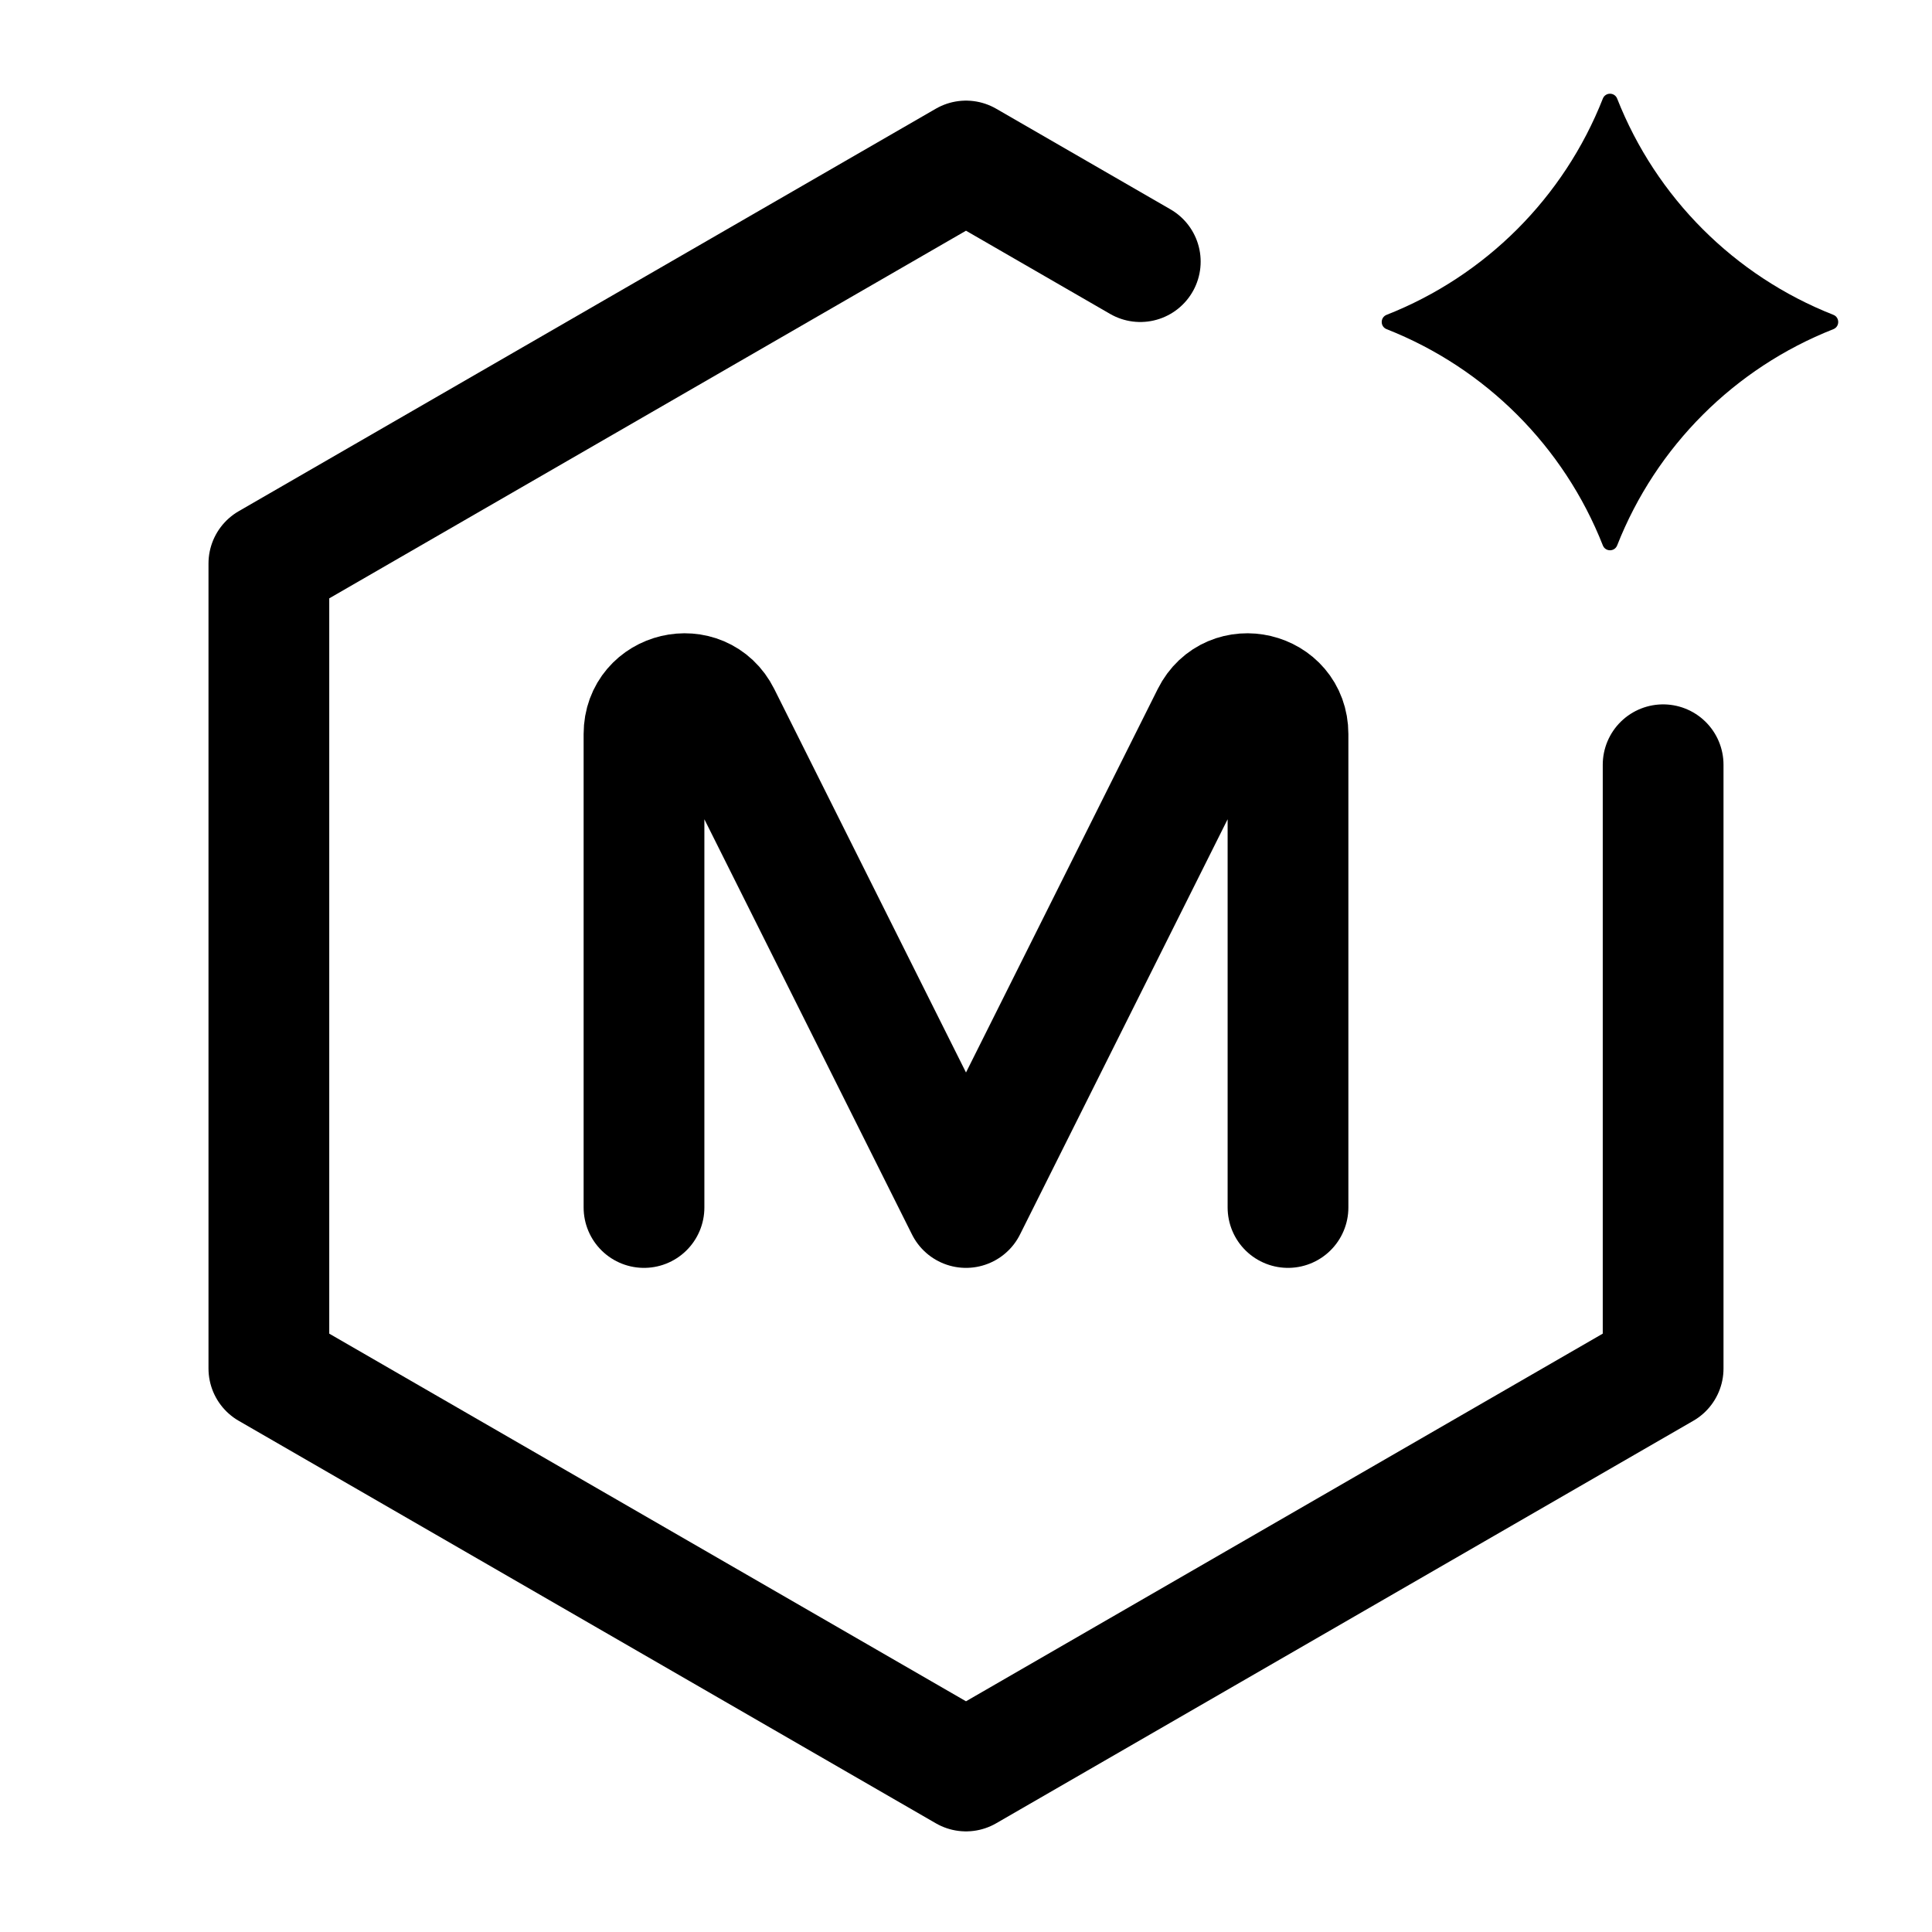
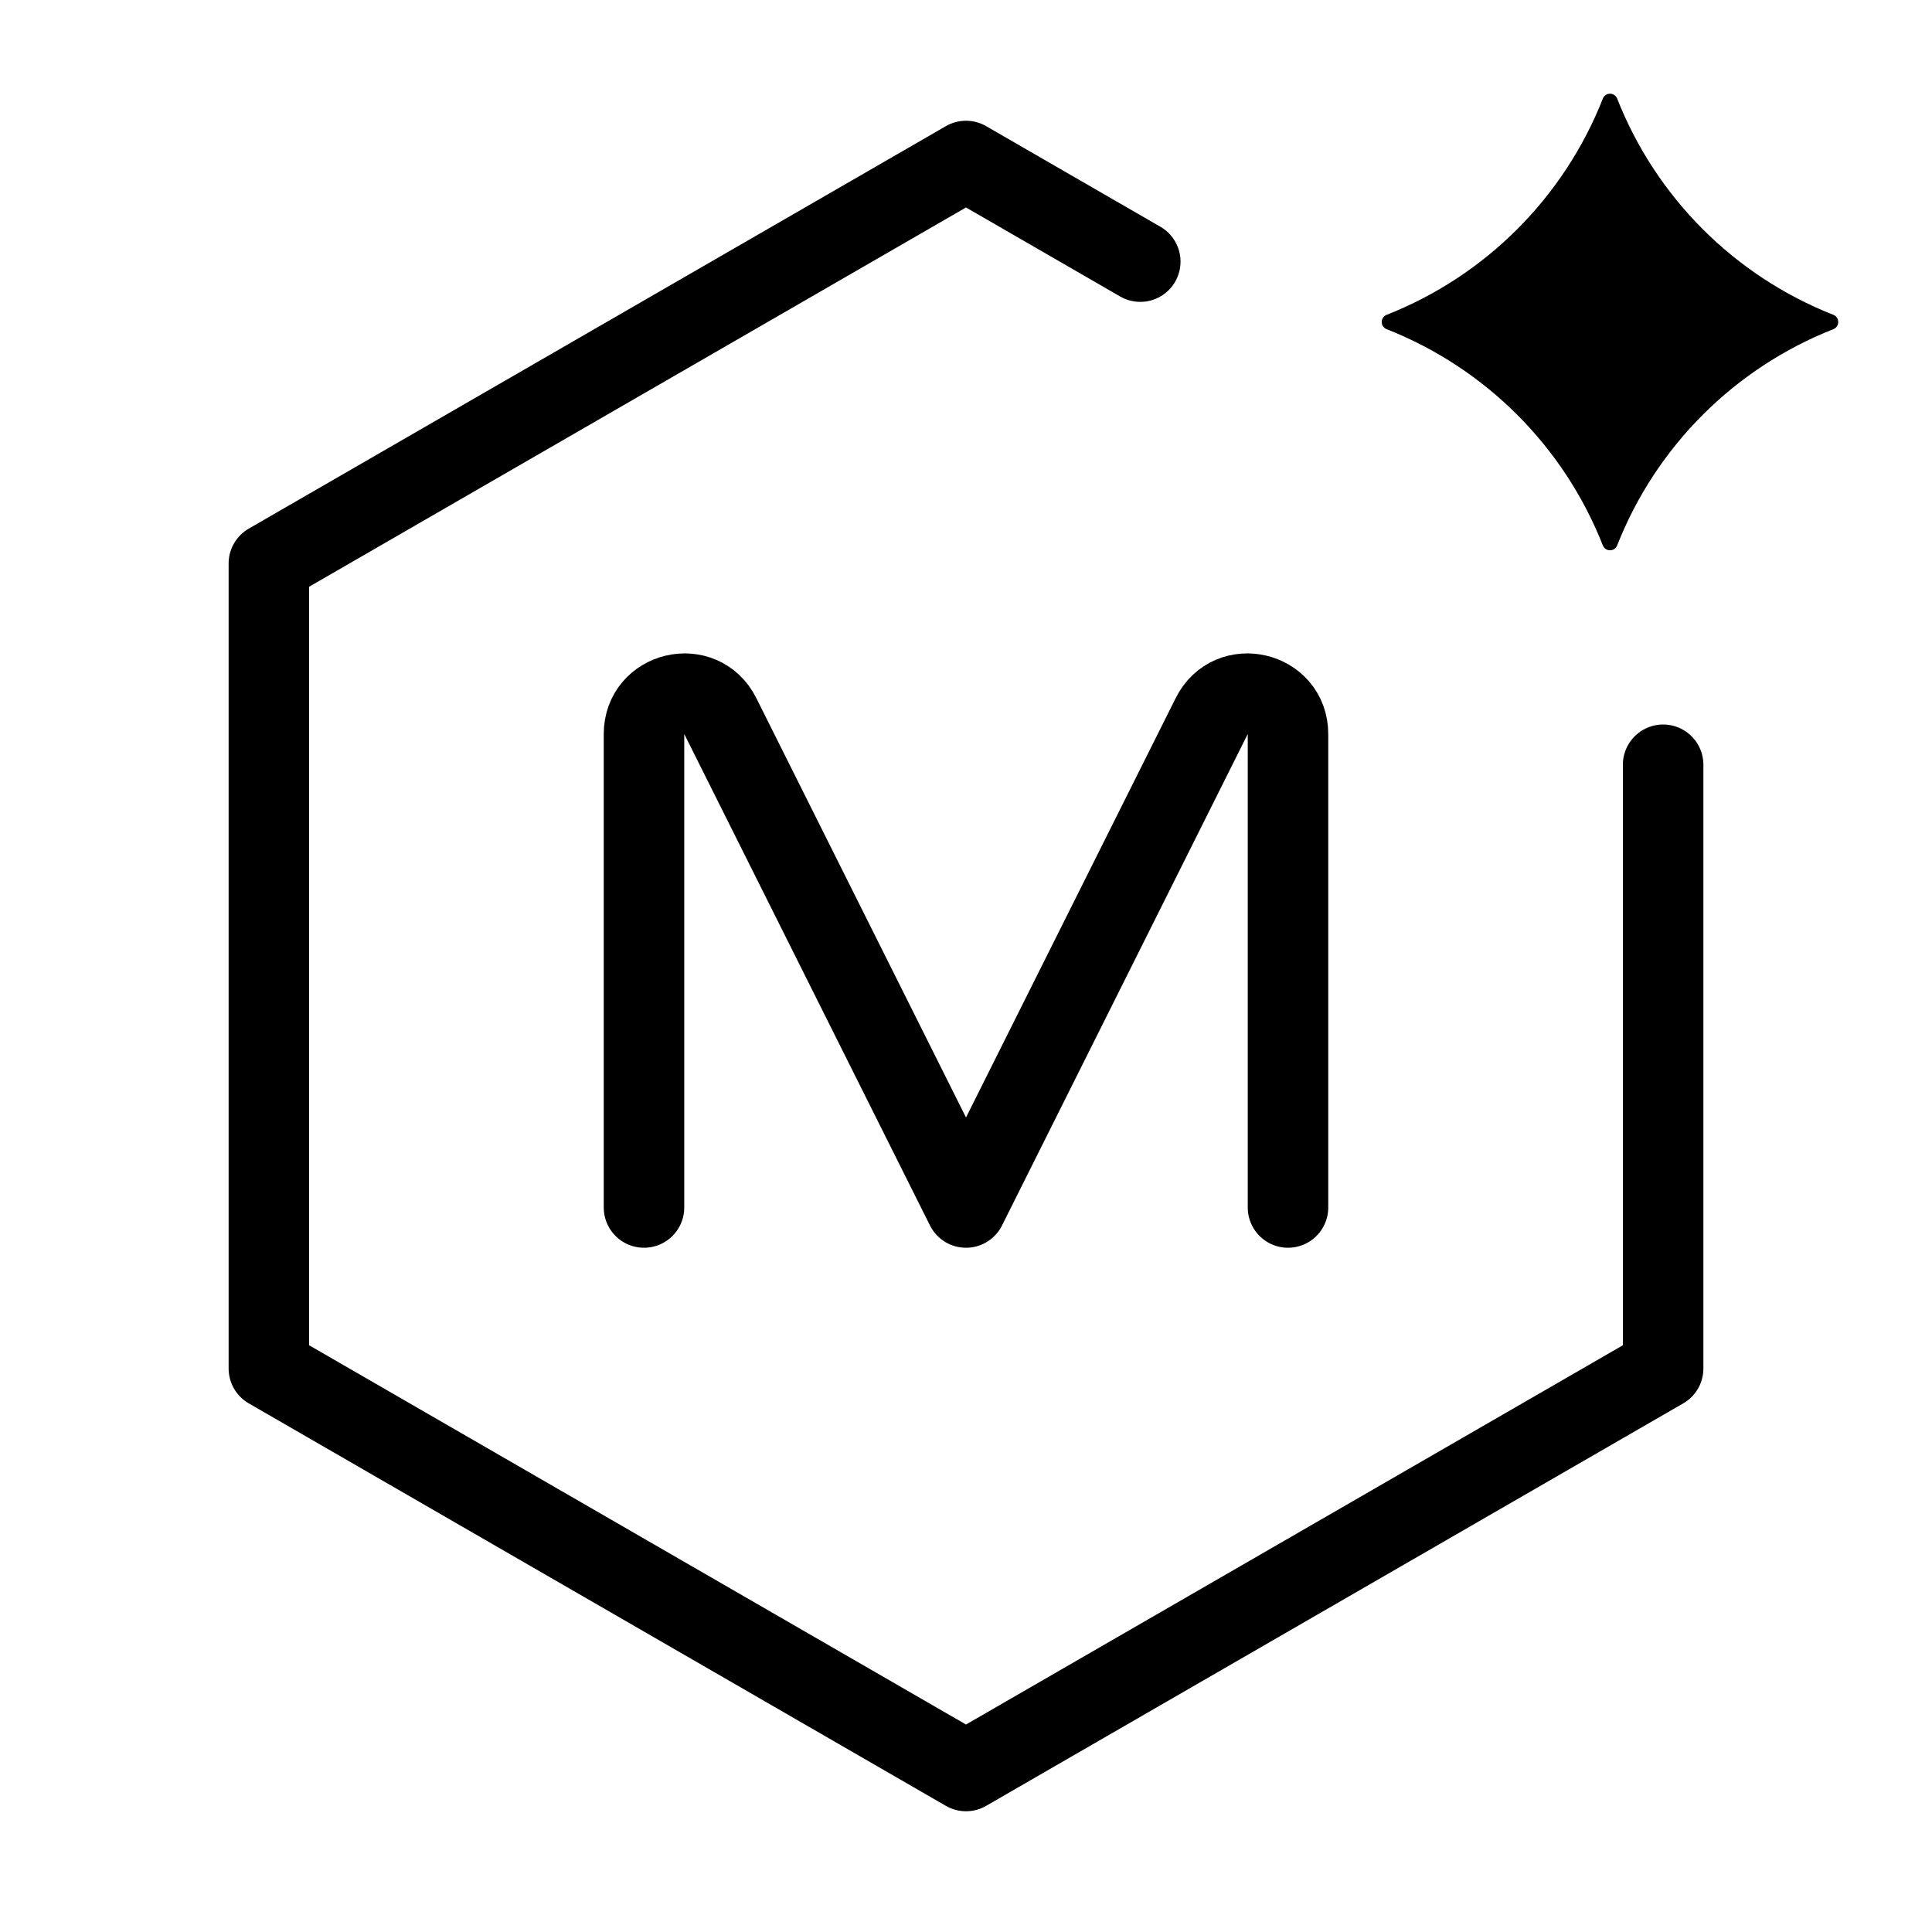
<svg xmlns="http://www.w3.org/2000/svg" width="24" height="24" viewBox="0 0 24 24" fill="none">
  <g>
    <g>
-       <path d="M14.165 3.25L12 2L3.34 7V17L12 22L20.66 17V12V9.5" stroke="currentColor" stroke-width="1.5" stroke-linecap="round" stroke-linejoin="round" />
-       <path d="M8 15V9.118C8 8.59 8.711 8.422 8.947 8.894L12 15L15.053 8.894C15.289 8.422 16 8.59 16 9.118V15" stroke="currentColor" stroke-width="1.5" stroke-linecap="round" stroke-linejoin="round" />
+       <path d="M14.165 3.25L12 2L3.34 7V17L12 22L20.66 17V12V9.5" stroke="currentColor" stroke-width="1" stroke-linecap="round" stroke-linejoin="round" />
+       <path d="M8 15V9.118C8 8.59 8.711 8.422 8.947 8.894L12 15L15.053 8.894C15.289 8.422 16 8.59 16 9.118V15" stroke="currentColor" stroke-width="1" stroke-linecap="round" stroke-linejoin="round" />
      <path d="M19.911 1.225C19.943 1.144 20.057 1.144 20.089 1.225C20.573 2.454 21.546 3.427 22.775 3.911C22.855 3.943 22.855 4.057 22.775 4.089C21.546 4.573 20.573 5.546 20.089 6.775C20.057 6.856 19.943 6.856 19.911 6.775C19.427 5.546 18.454 4.573 17.225 4.089C17.144 4.057 17.144 3.943 17.225 3.911C18.454 3.427 19.427 2.454 19.911 1.225Z" fill="currentColor" />
    </g>
  </g>
</svg>
